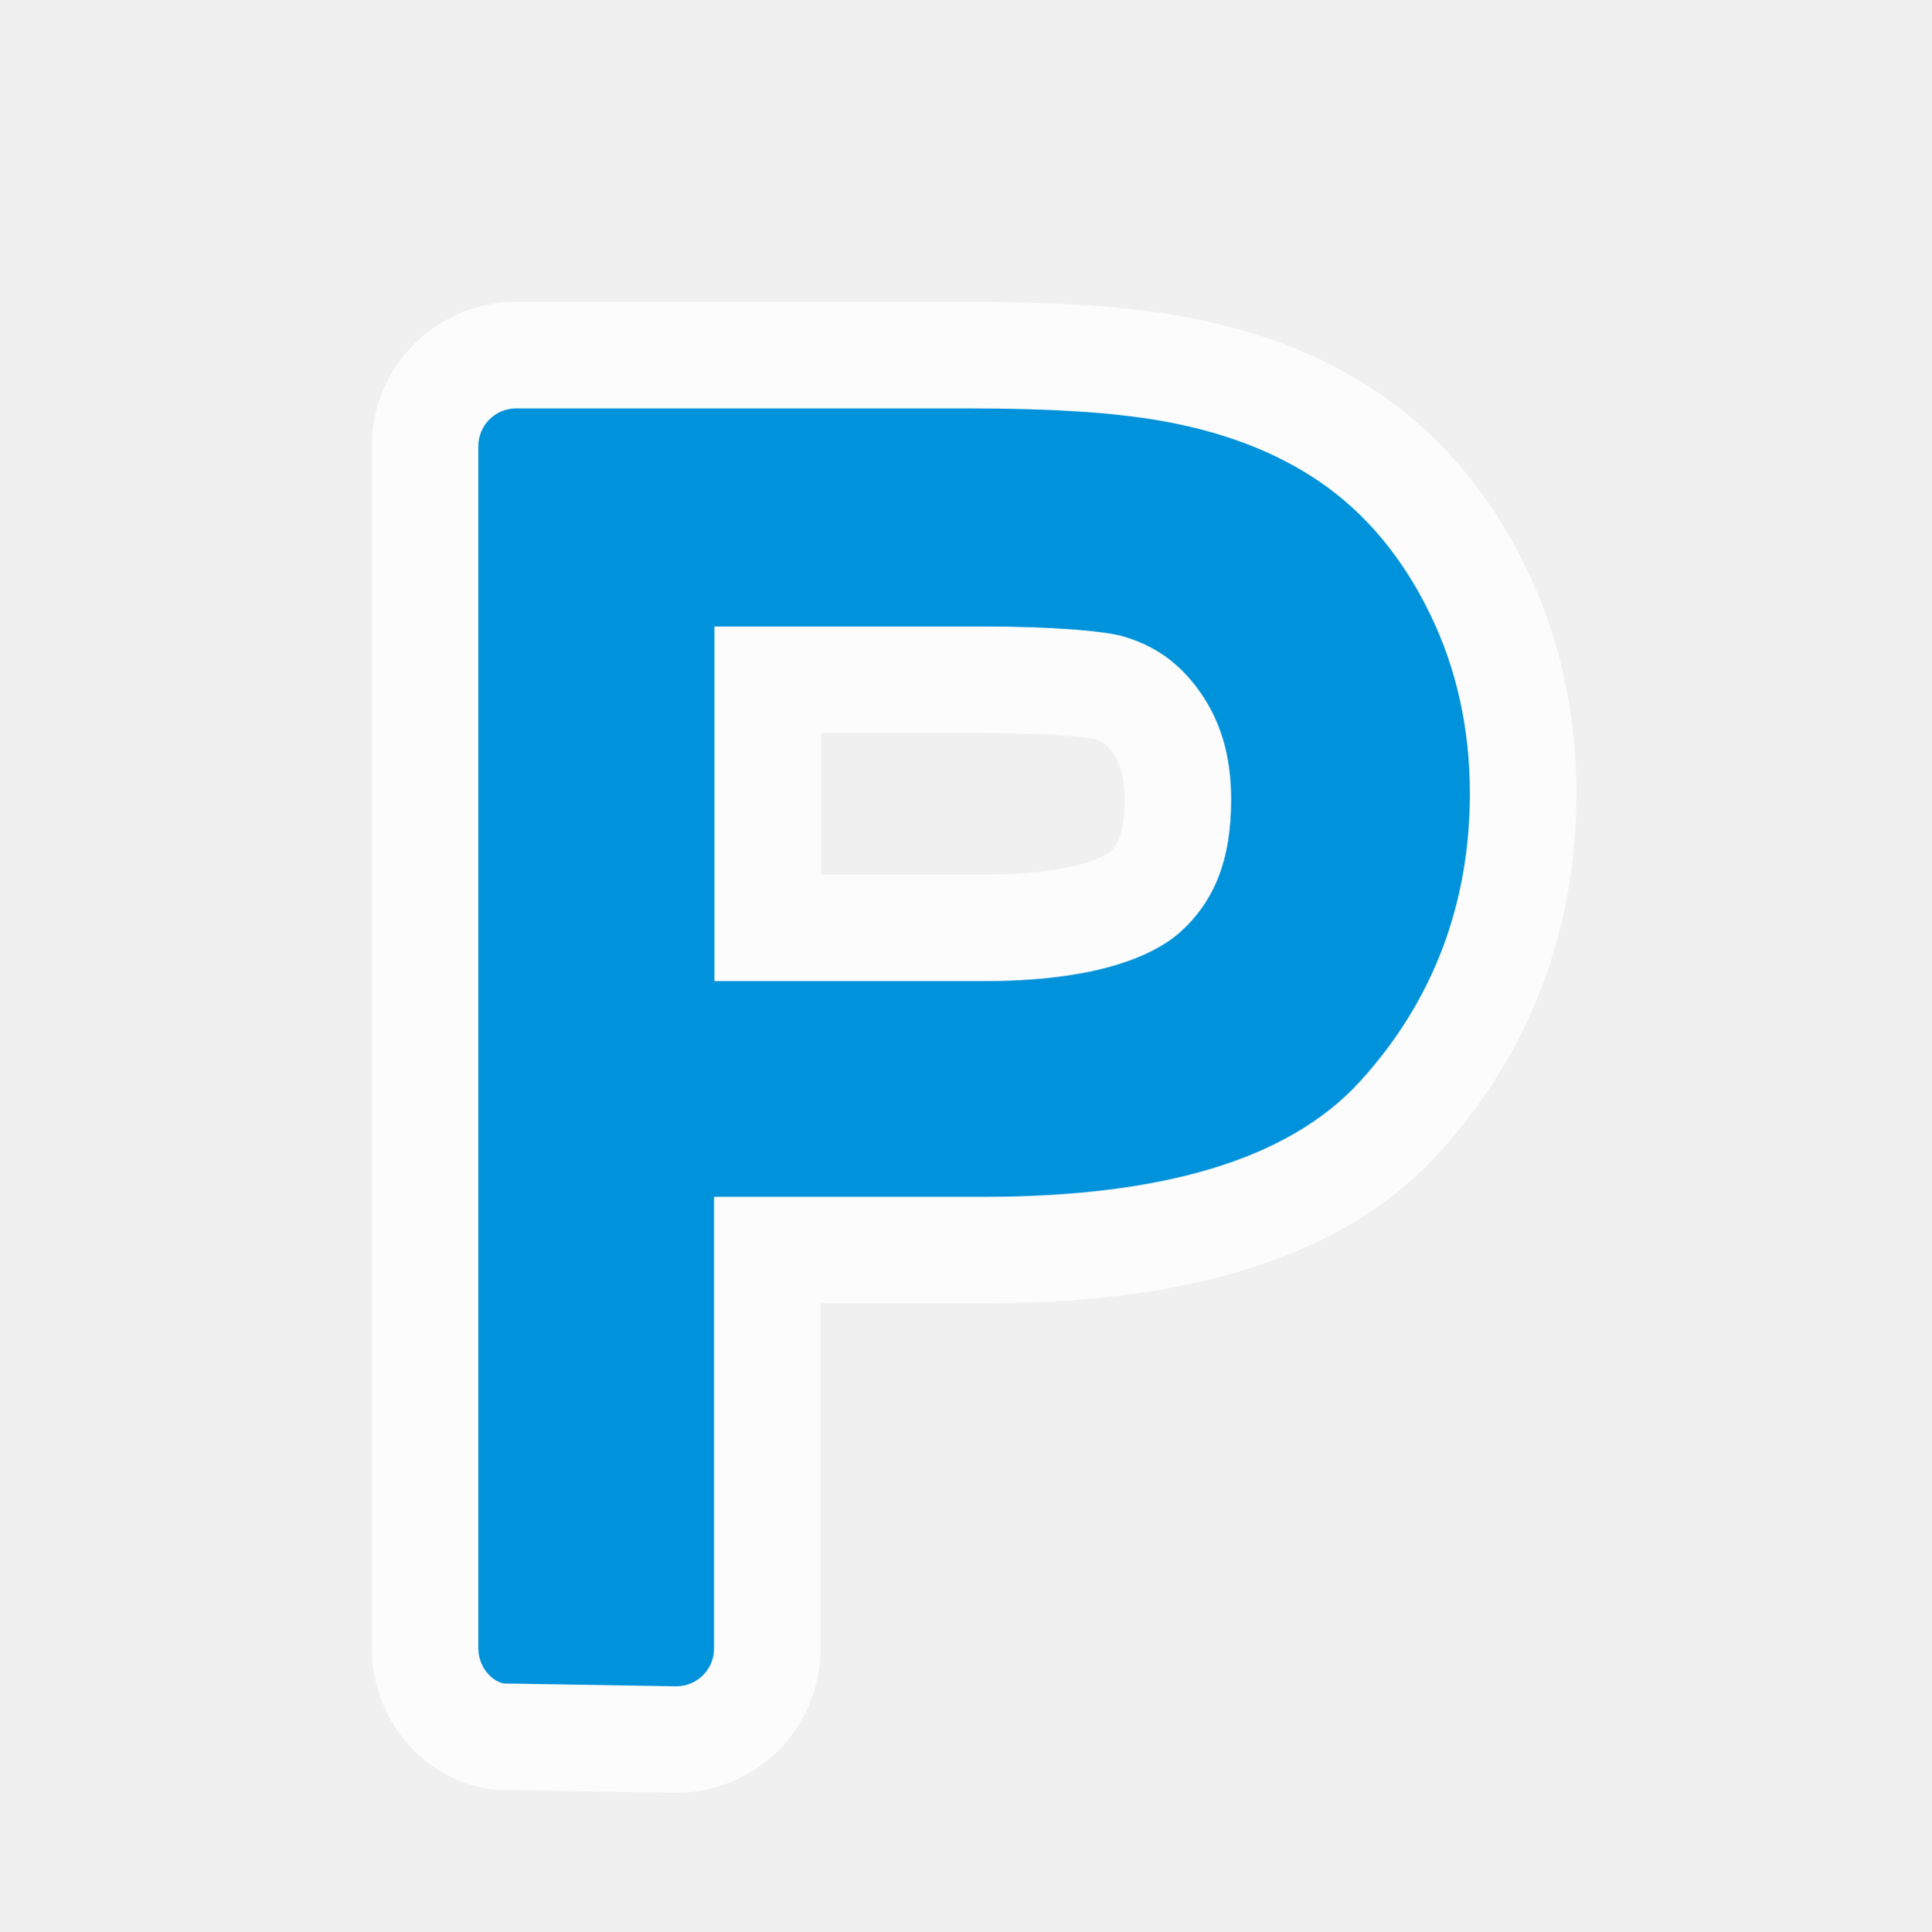
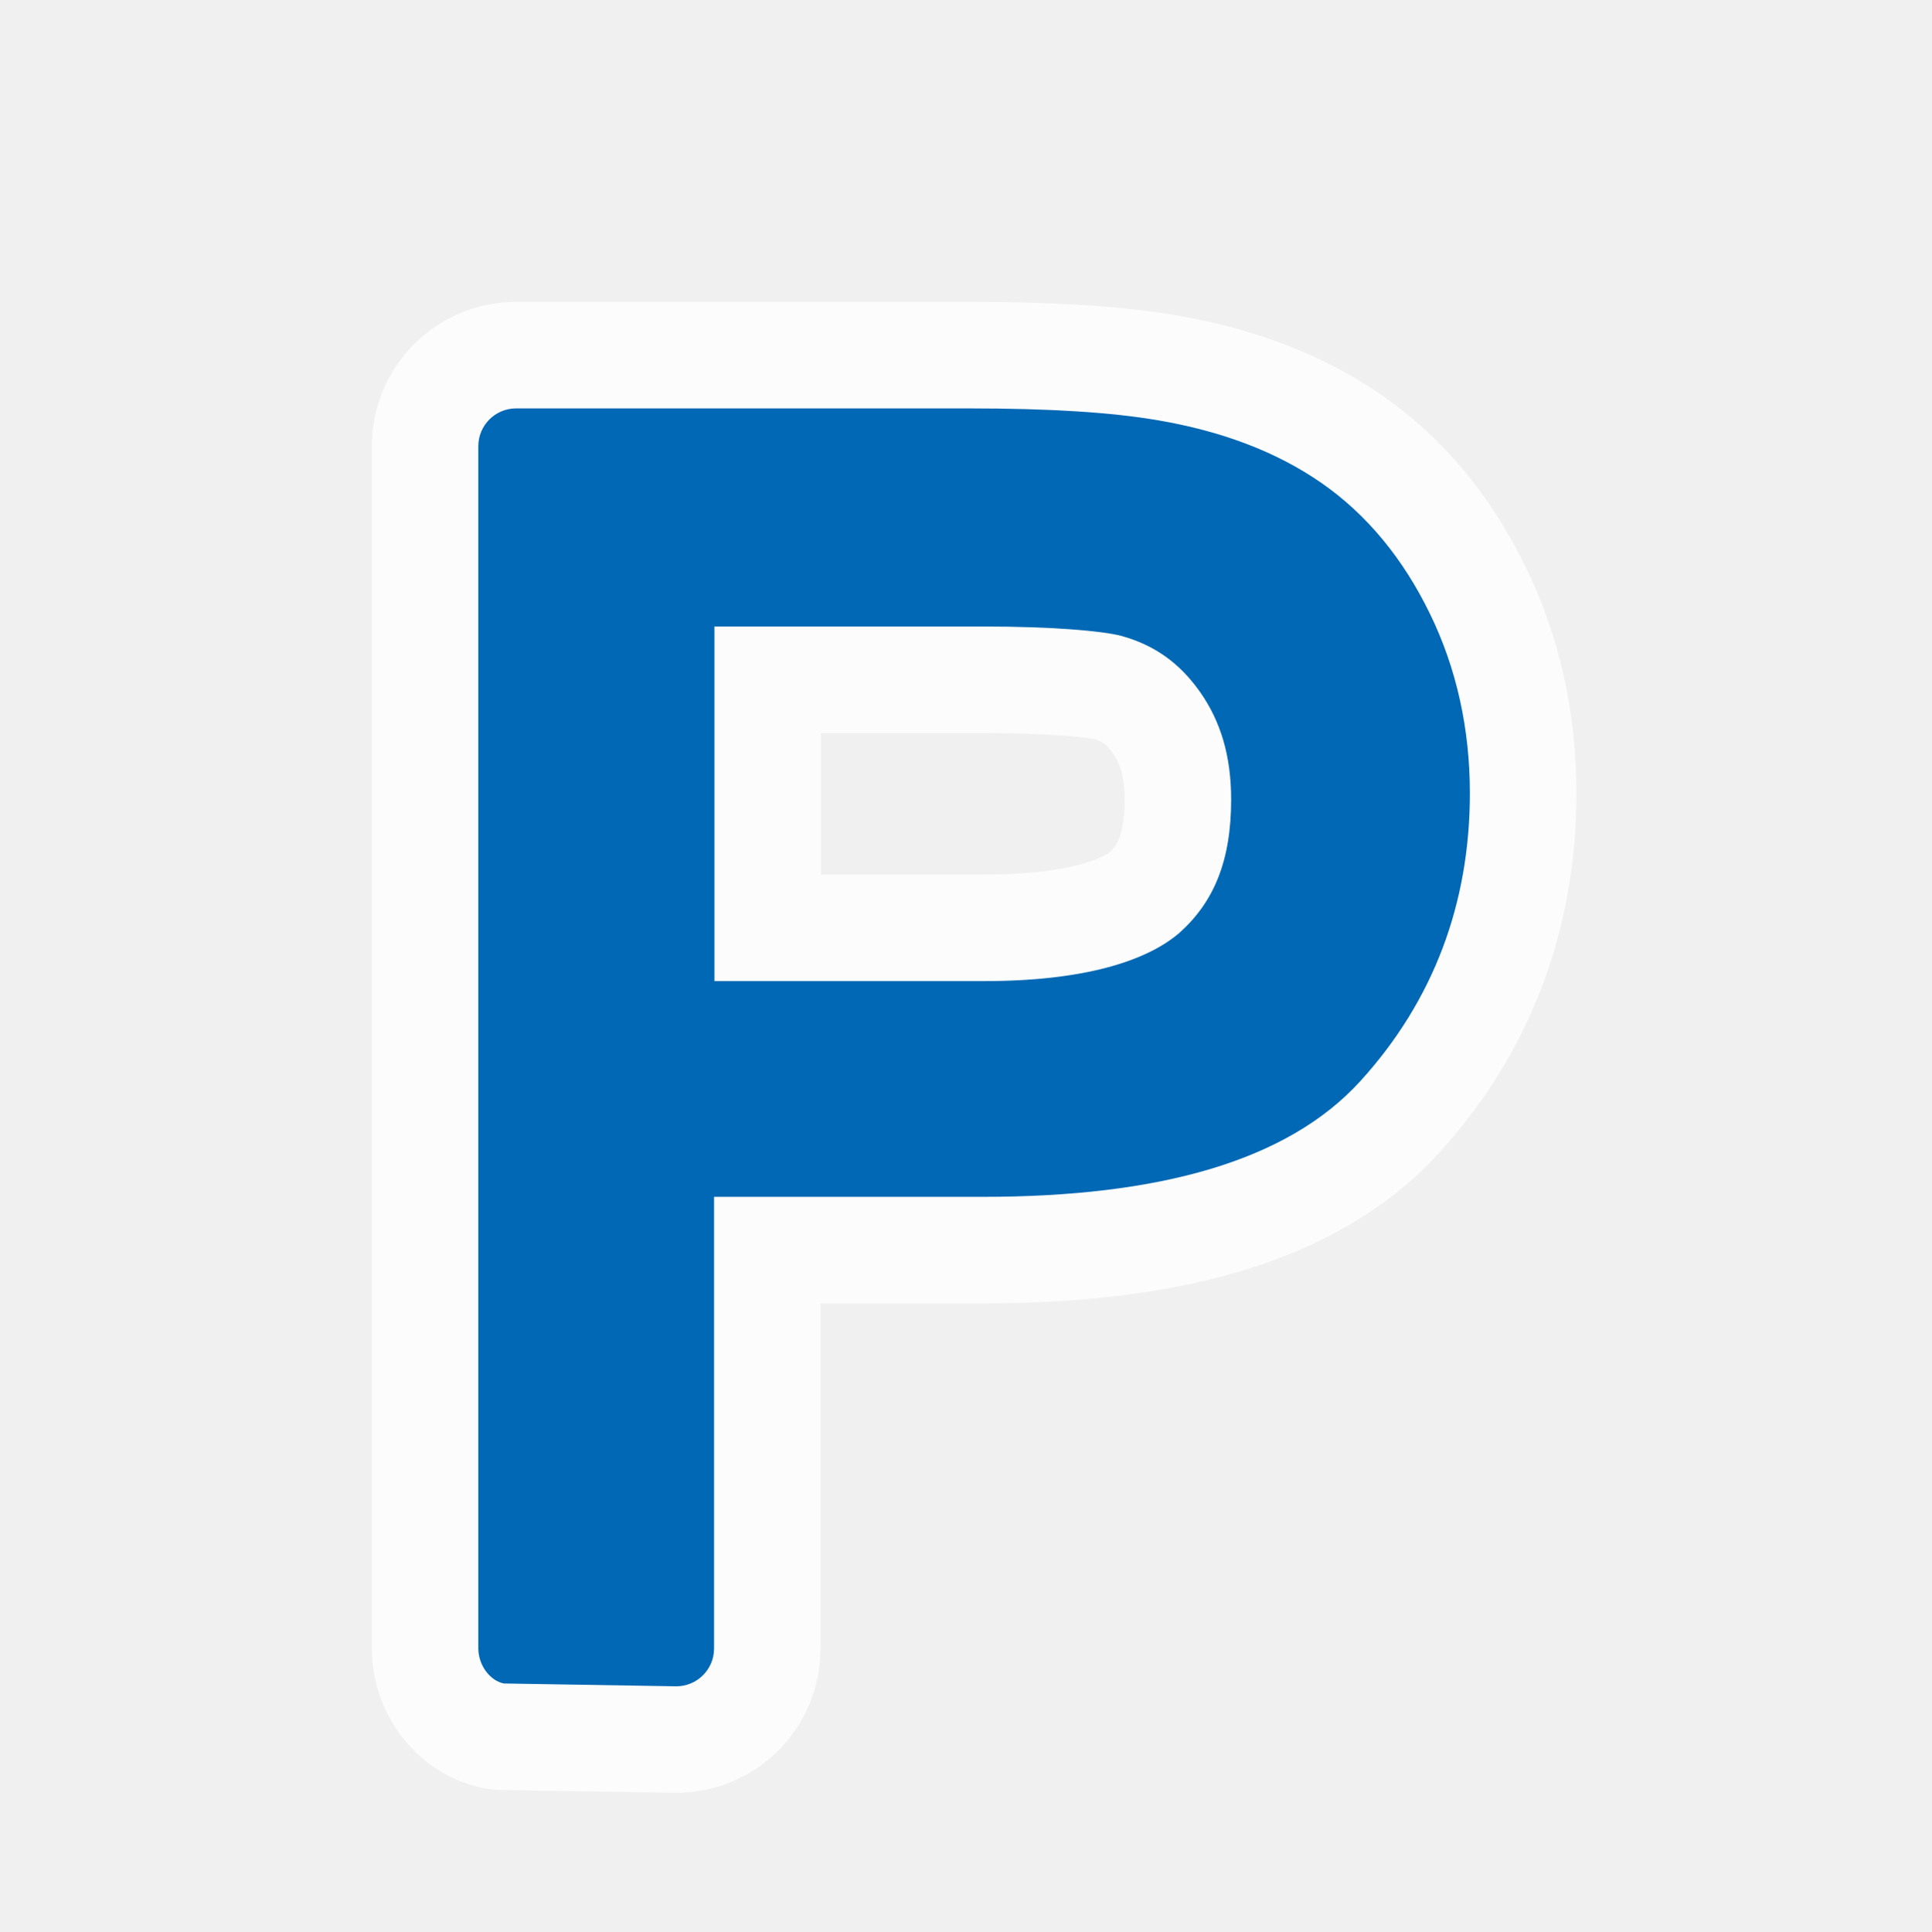
<svg xmlns="http://www.w3.org/2000/svg" version="1.0" width="580" height="580">
  <path id="path4151" d="M 155 122.65 C 148.732 122.651 143.651 127.732 143.65 134 L 143.65 495 C 143.651 500.208 147.194 504.749 151.297 505.6 L 203.1 506.449 C 209.367 506.448 214.448 501.367 214.449 495.1 L 214.449 359.449 L 295.1 359.449 C 347.963 359.449 386.643 348.798 408.582 324.656 C 430.521 300.514 441.449 271.315 441.449 238.199 C 441.449 219.053 437.501 200.759 429.395 184.211 C 421.39 167.771 410.489 154.464 396.756 144.965 C 383.136 135.544 366.678 129.431 347.723 126.215 C 333.841 123.829 315.28 122.65 291 122.65 L 155 122.65 z M 214.551 188.15 L 295.199 188.15 C 316.351 188.15 331.116 189.503 336.748 190.967 C 346.637 193.717 354.21 199.011 360.418 207.832 C 366.576 216.583 369.75 227.017 369.75 240.1 C 369.75 258.605 364.527 270.934 354.211 280.164 C 344.13 288.839 325.017 294.65 295.699 294.65 L 214.551 294.65 L 214.551 188.15 z " mix-blend-mode="normal" solid-color="#000000" opacity="0.8" color-interpolation-filters="linearRGB" filter-gaussianBlur-deviation="0" color="#000000" image-rendering="auto" color-rendering="auto" stroke-width="64" isolation="auto" color-interpolation="sRGB" solid-opacity="1" fill="none" stroke-linejoin="round" filter-blend-mode="normal" stroke="#ffffff" shape-rendering="auto" />
-   <path d="M 155 122.65 C 148.732 122.651 143.651 127.732 143.65 134 L 143.65 495 C 143.651 500.208 147.194 504.749 151.297 505.6 L 203.1 506.449 C 209.367 506.448 214.448 501.367 214.449 495.1 L 214.449 359.449 L 295.1 359.449 C 347.963 359.449 386.643 348.798 408.582 324.656 C 430.521 300.514 441.449 271.315 441.449 238.199 C 441.449 219.053 437.501 200.759 429.395 184.211 C 421.39 167.771 410.489 154.464 396.756 144.965 C 383.136 135.544 366.678 129.431 347.723 126.215 C 333.841 123.829 315.28 122.65 291 122.65 L 155 122.65 z M 214.551 188.15 L 295.199 188.15 C 316.351 188.15 331.116 189.503 336.748 190.967 C 346.637 193.717 354.21 199.011 360.418 207.832 C 366.576 216.583 369.75 227.017 369.75 240.1 C 369.75 258.605 364.527 270.934 354.211 280.164 C 344.13 288.839 325.017 294.65 295.699 294.65 L 214.551 294.65 L 214.551 188.15 z " id="path4136" fill="#0092da" />
+   <path d="M 155 122.65 C 148.732 122.651 143.651 127.732 143.65 134 L 143.65 495 C 143.651 500.208 147.194 504.749 151.297 505.6 L 203.1 506.449 C 209.367 506.448 214.448 501.367 214.449 495.1 L 214.449 359.449 L 295.1 359.449 C 347.963 359.449 386.643 348.798 408.582 324.656 C 430.521 300.514 441.449 271.315 441.449 238.199 C 441.449 219.053 437.501 200.759 429.395 184.211 C 421.39 167.771 410.489 154.464 396.756 144.965 C 383.136 135.544 366.678 129.431 347.723 126.215 C 333.841 123.829 315.28 122.65 291 122.65 L 155 122.65 z M 214.551 188.15 L 295.199 188.15 C 316.351 188.15 331.116 189.503 336.748 190.967 C 346.637 193.717 354.21 199.011 360.418 207.832 C 366.576 216.583 369.75 227.017 369.75 240.1 C 369.75 258.605 364.527 270.934 354.211 280.164 C 344.13 288.839 325.017 294.65 295.699 294.65 L 214.551 294.65 L 214.551 188.15 z " id="path4136" fill="#0068B4" />
</svg>
